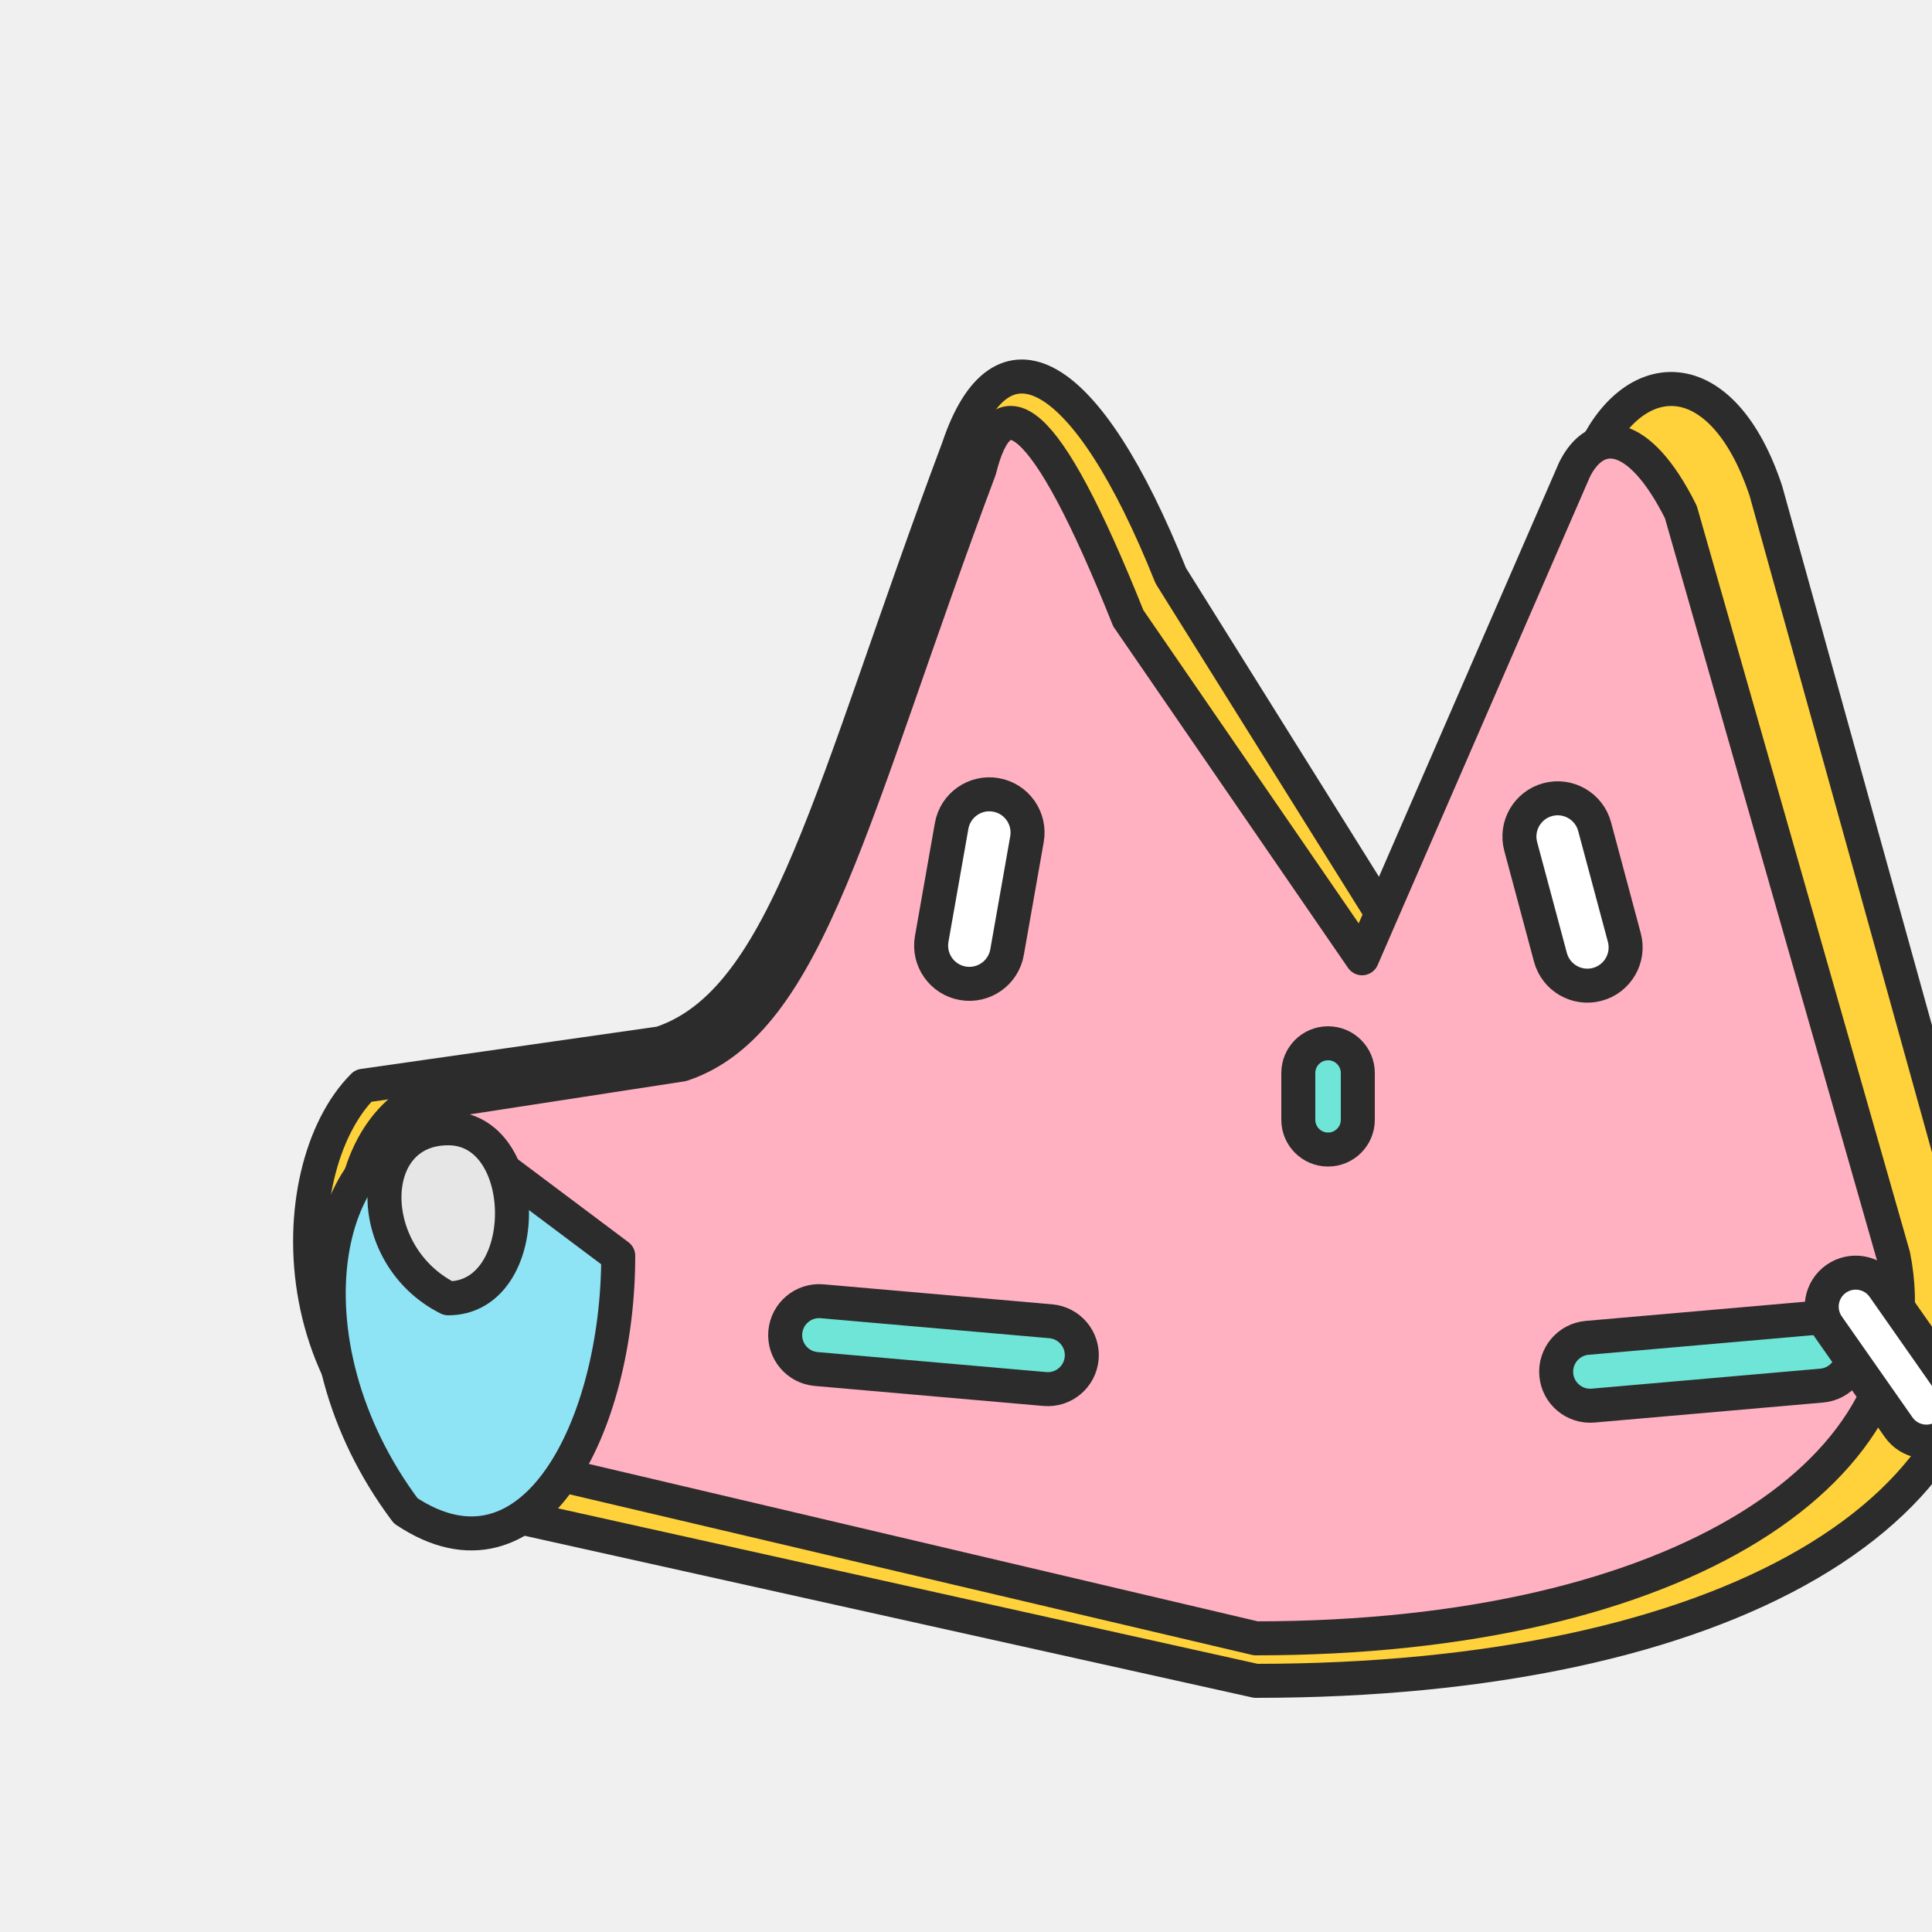
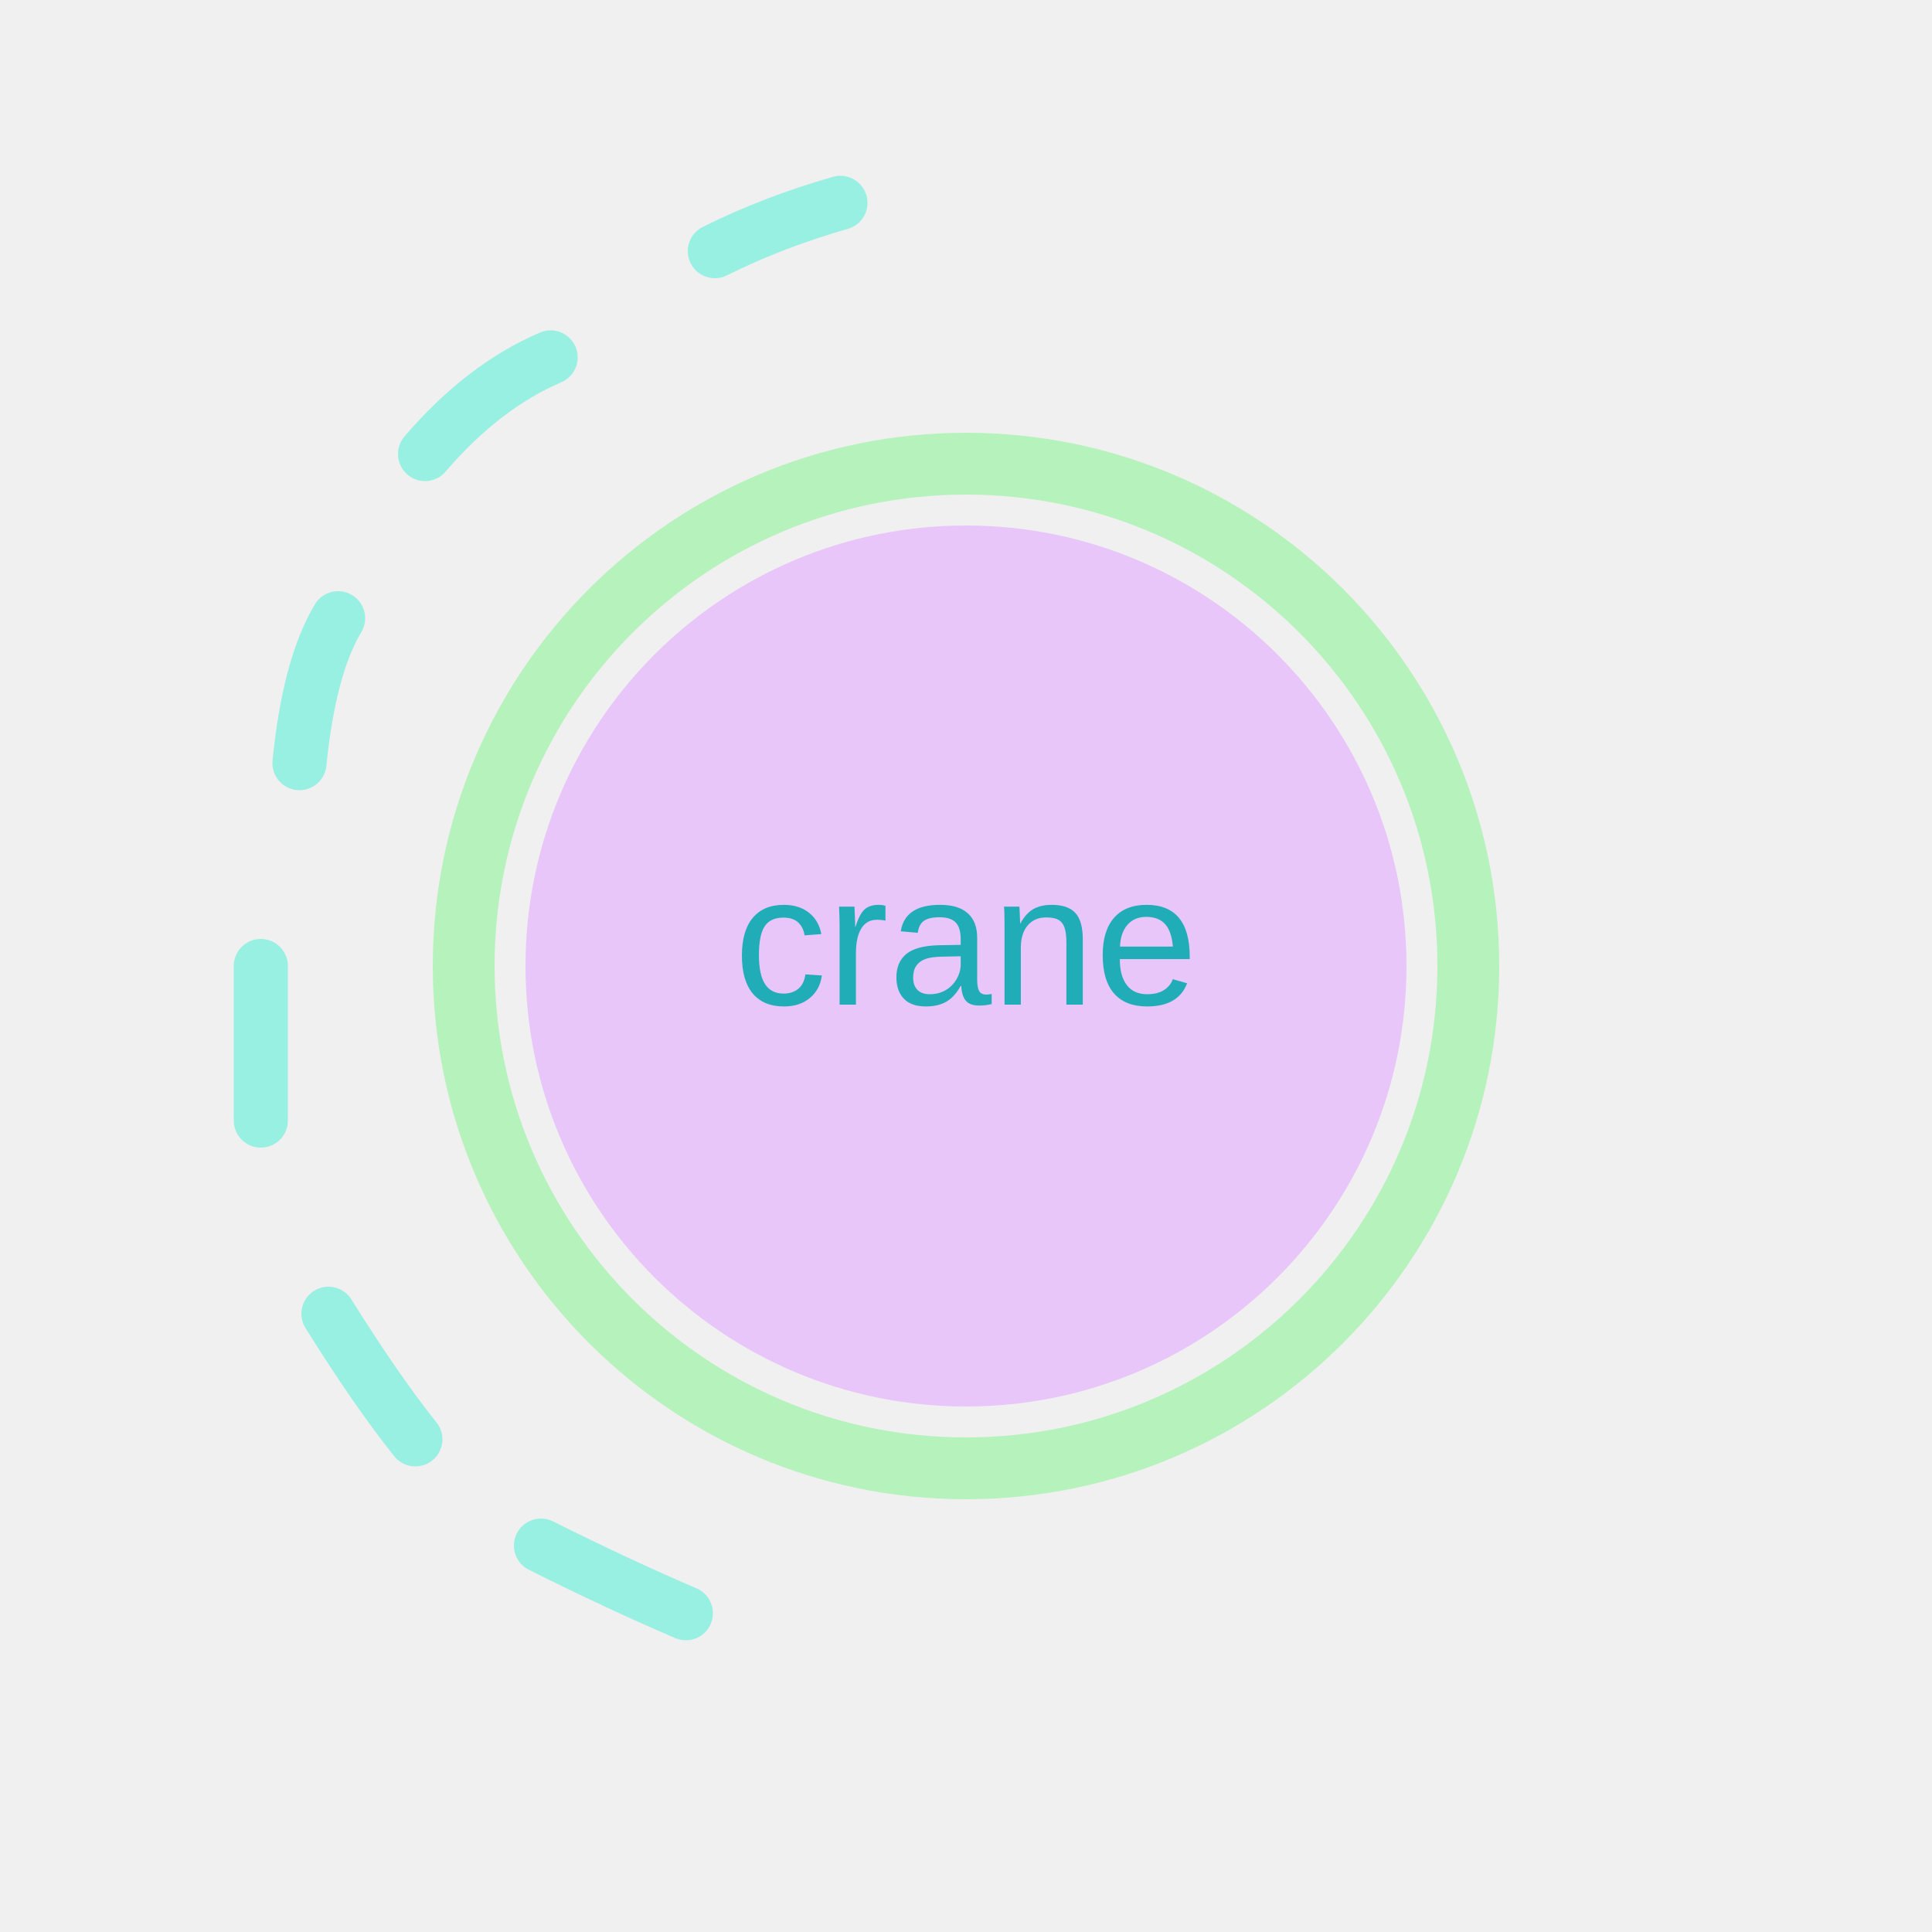
- <svg xmlns="http://www.w3.org/2000/svg" viewBox="0 0 500 500" width="100%" height="100%">
-   <defs>
-     <style>
-       .outline { fill: #FFD13B; stroke: #2C2C2C; stroke-width: 8; stroke-linejoin: round; } 
-       .body { fill: #FFB1C1; stroke: #2C2C2C; stroke-width: 8; stroke-linejoin: round; }    
-       .accent { fill: #6EE5D6; stroke: #2C2C2C; stroke-width: 8; stroke-linejoin: round; }  
-       .tail { fill: #8EE3F5; stroke: #2C2C2C; stroke-width: 8; stroke-linejoin: round; }    
-       .tail-fur { fill: #E6E6E6; stroke: #2C2C2C; stroke-width: 8; stroke-linejoin: round; }
-       .eye { fill: #FFFFFF; stroke: #2C2C2C; stroke-width: 8; stroke-linejoin: round; }     
-     </style>
-   </defs>
-   <g transform="translate(50, 50) scale(1.1)">
-     <path class="outline" d="       M 70 310        C 20 290, 20 230, 40 210        L 110 200        C 140 190, 150 140, 180 60        C 190 30, 210 40, 230 90       L 280 170        L 330 60       C 340 40, 360 40, 370 70       L 420 250       C 430 310, 360 350, 250 350       Z" />
-     <path class="body" d="       M 80 300        C 30 280, 30 230, 50 215        L 115 205        C 145 195, 155 145, 185 65        C 190 45, 200 50, 220 100       L 275 180        L 325 65       C 330 55, 340 55, 350 75       L 400 250       C 410 300, 350 340, 250 340       Z" />
-     <path class="tail" d="       M 60 220        C 30 220, 20 270, 50 310        C 80 330, 100 290, 100 250       Z" />
-     <path class="tail-fur" d="       M 60 220        C 40 220, 40 250, 60 260       C 80 260, 80 220, 60 220 Z" />
-     <rect class="eye" x="180" y="140" width="18" height="45" rx="9" transform="rotate(10, 180, 140)" />
-     <rect class="eye" x="310" y="145" width="18" height="45" rx="9" transform="rotate(-15, 310, 145)" />
-     <rect class="accent" x="260" y="200" width="14" height="25" rx="7" />
-     <rect class="accent" x="140" y="260" width="70" height="16" rx="8" transform="rotate(5, 140, 260)" />
-     <rect class="accent" x="320" y="270" width="70" height="16" rx="8" transform="rotate(-5, 320, 270)" />
-     <rect class="eye" x="380" y="260" width="16" height="45" rx="8" transform="rotate(-35, 380, 260)" />
-   </g>
+ <svg xmlns="http://www.w3.org/2000/svg" width="1000" height="1000" viewBox="0 0 1000 1000">
+   <circle cx="500" cy="500" r="260" fill="none" stroke="#b6f2bc" stroke-width="32" />
+   <circle cx="500" cy="500" r="228" fill="#e8c6f9" />
+   <text x="500" y="520" font-family="Arial, sans-serif" font-size="96" fill="#20adb8" text-anchor="middle">crane</text>
+   <path d="M 370 130 Q 400 115 435 105" stroke="#97f0e1" stroke-width="28" stroke-linecap="round" fill="none" />
+   <path d="M 220 235 Q 250 200 285 185" stroke="#97f0e1" stroke-width="28" stroke-linecap="round" fill="none" />
+   <path d="M 155 395 Q 160 345 175 320" stroke="#97f0e1" stroke-width="28" stroke-linecap="round" fill="none" />
+   <path d="M 135 500 Q 135 540 135 580" stroke="#97f0e1" stroke-width="28" stroke-linecap="round" fill="none" />
+   <path d="M 170 680 Q 195 720 215 745" stroke="#97f0e1" stroke-width="28" stroke-linecap="round" fill="none" />
+   <path d="M 280 800 Q 320 820 355 835" stroke="#97f0e1" stroke-width="28" stroke-linecap="round" fill="none" />
</svg>
